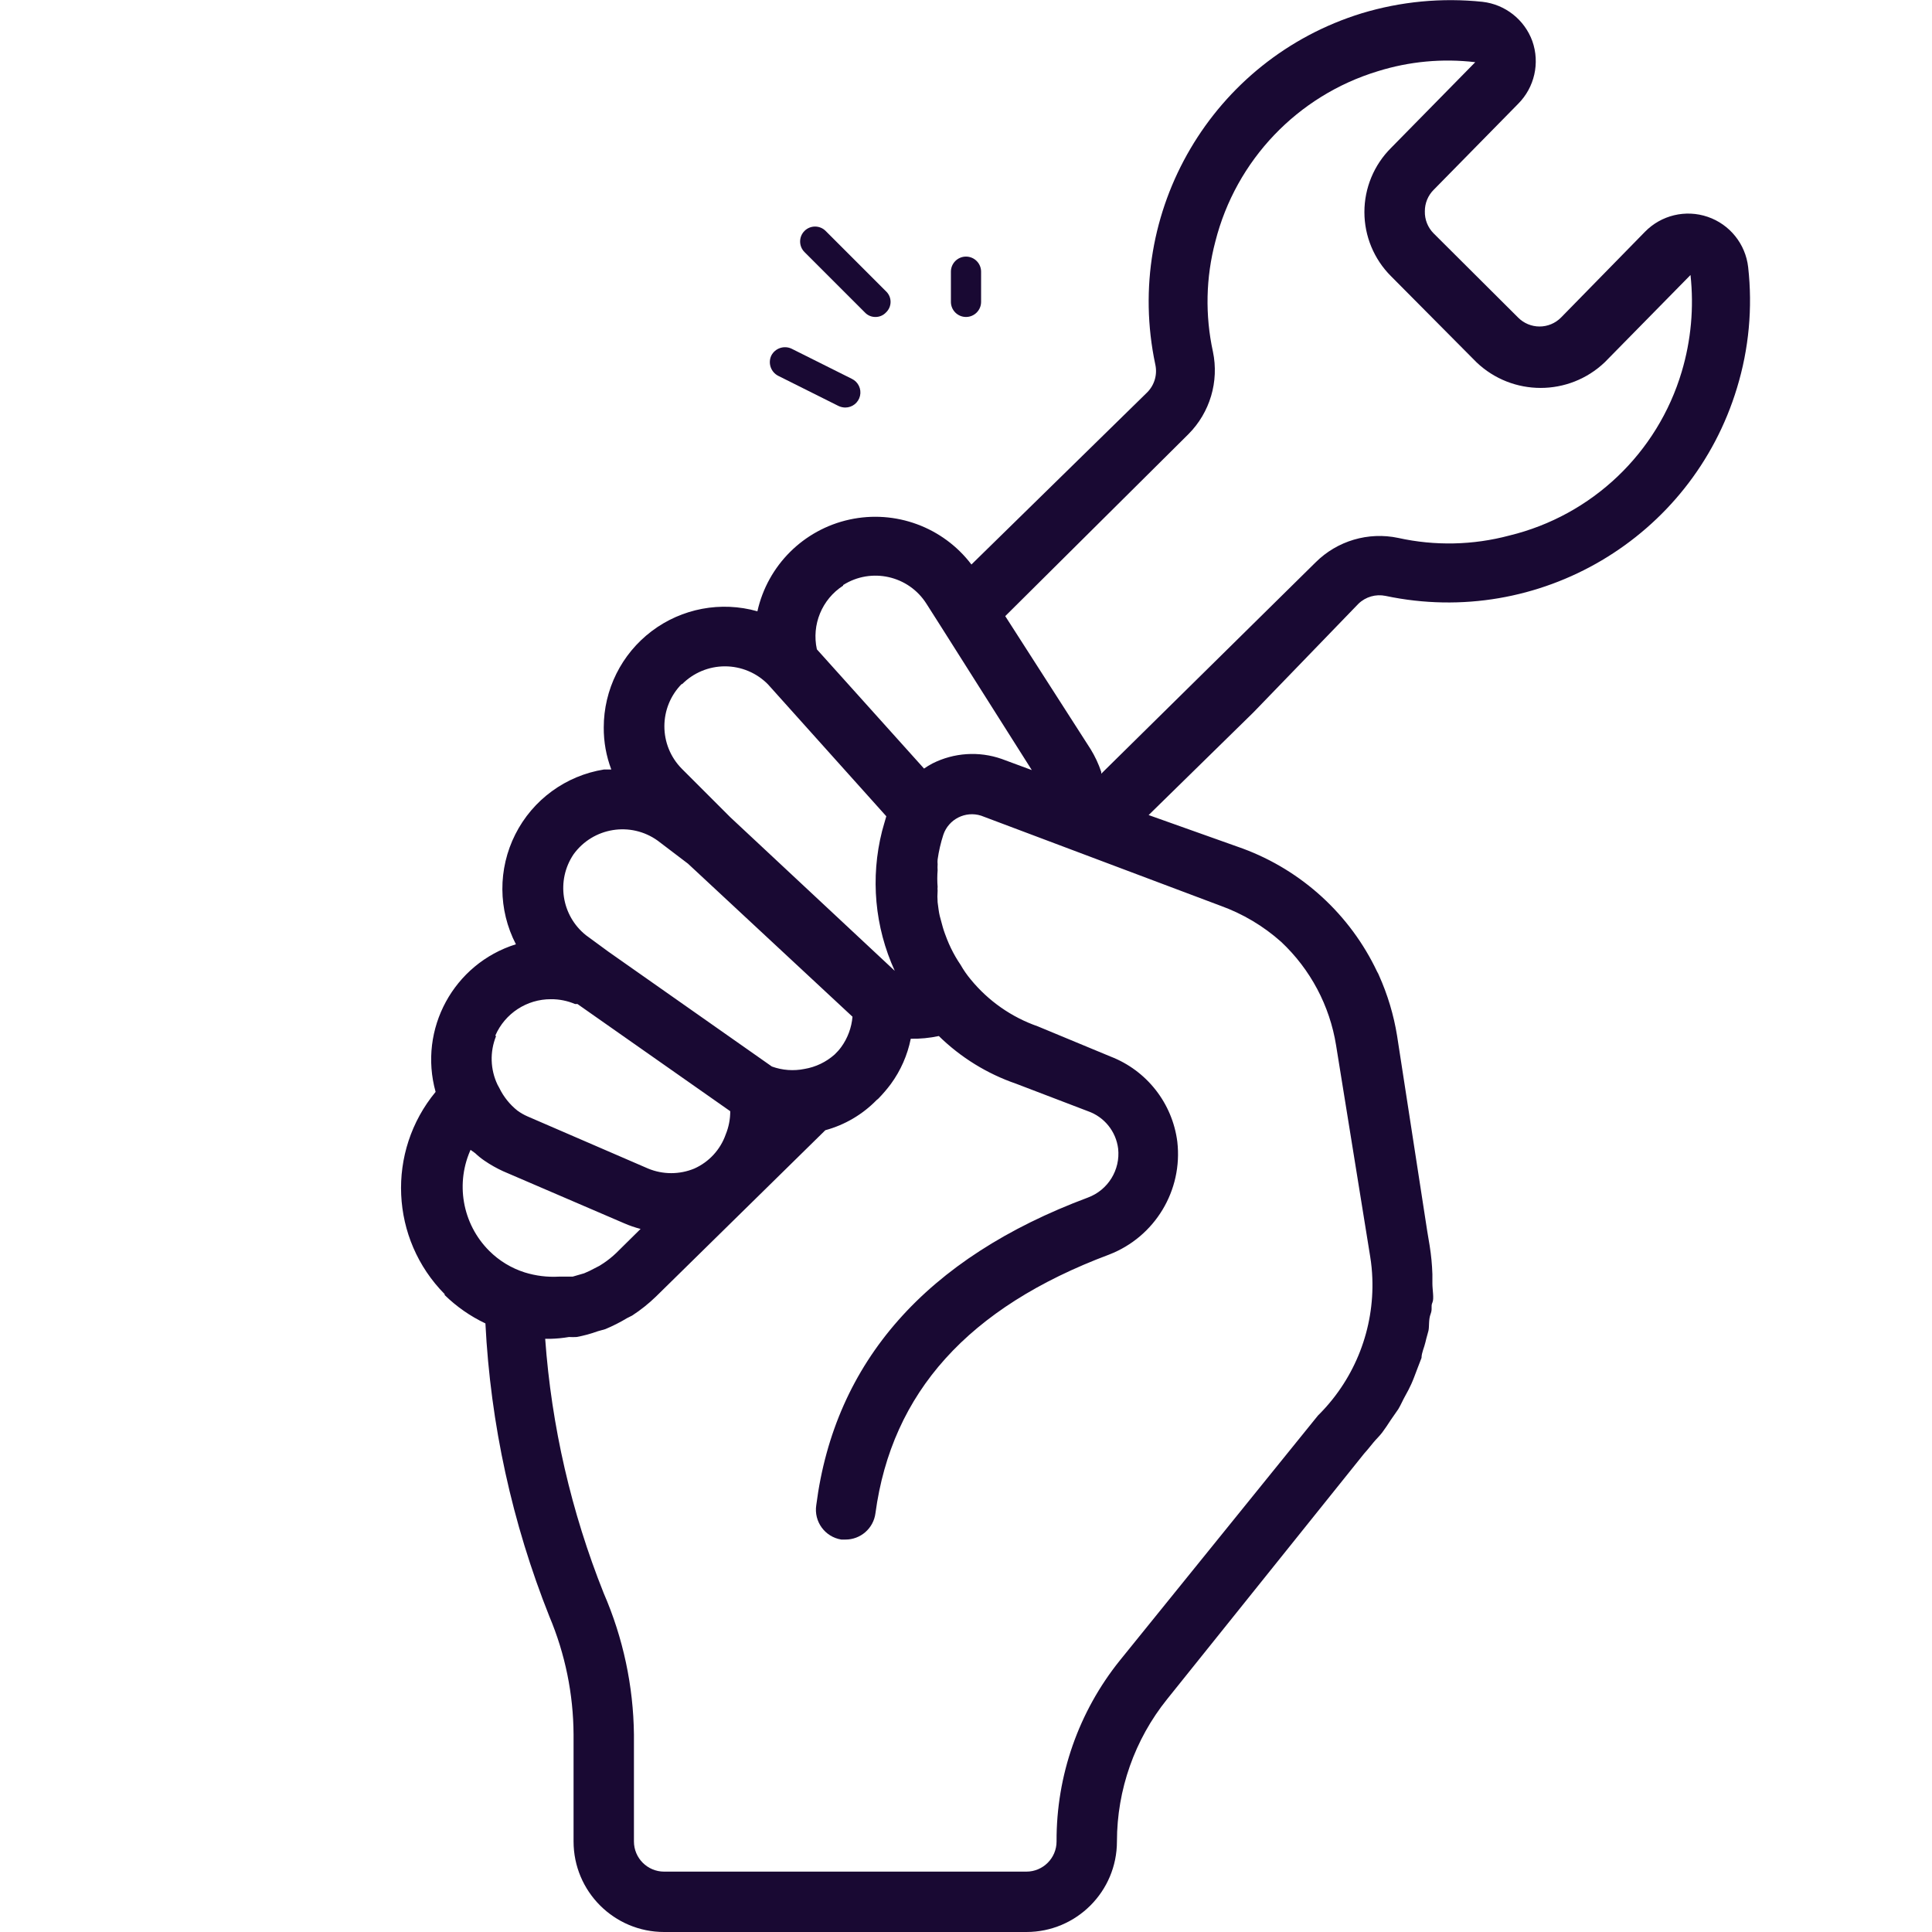
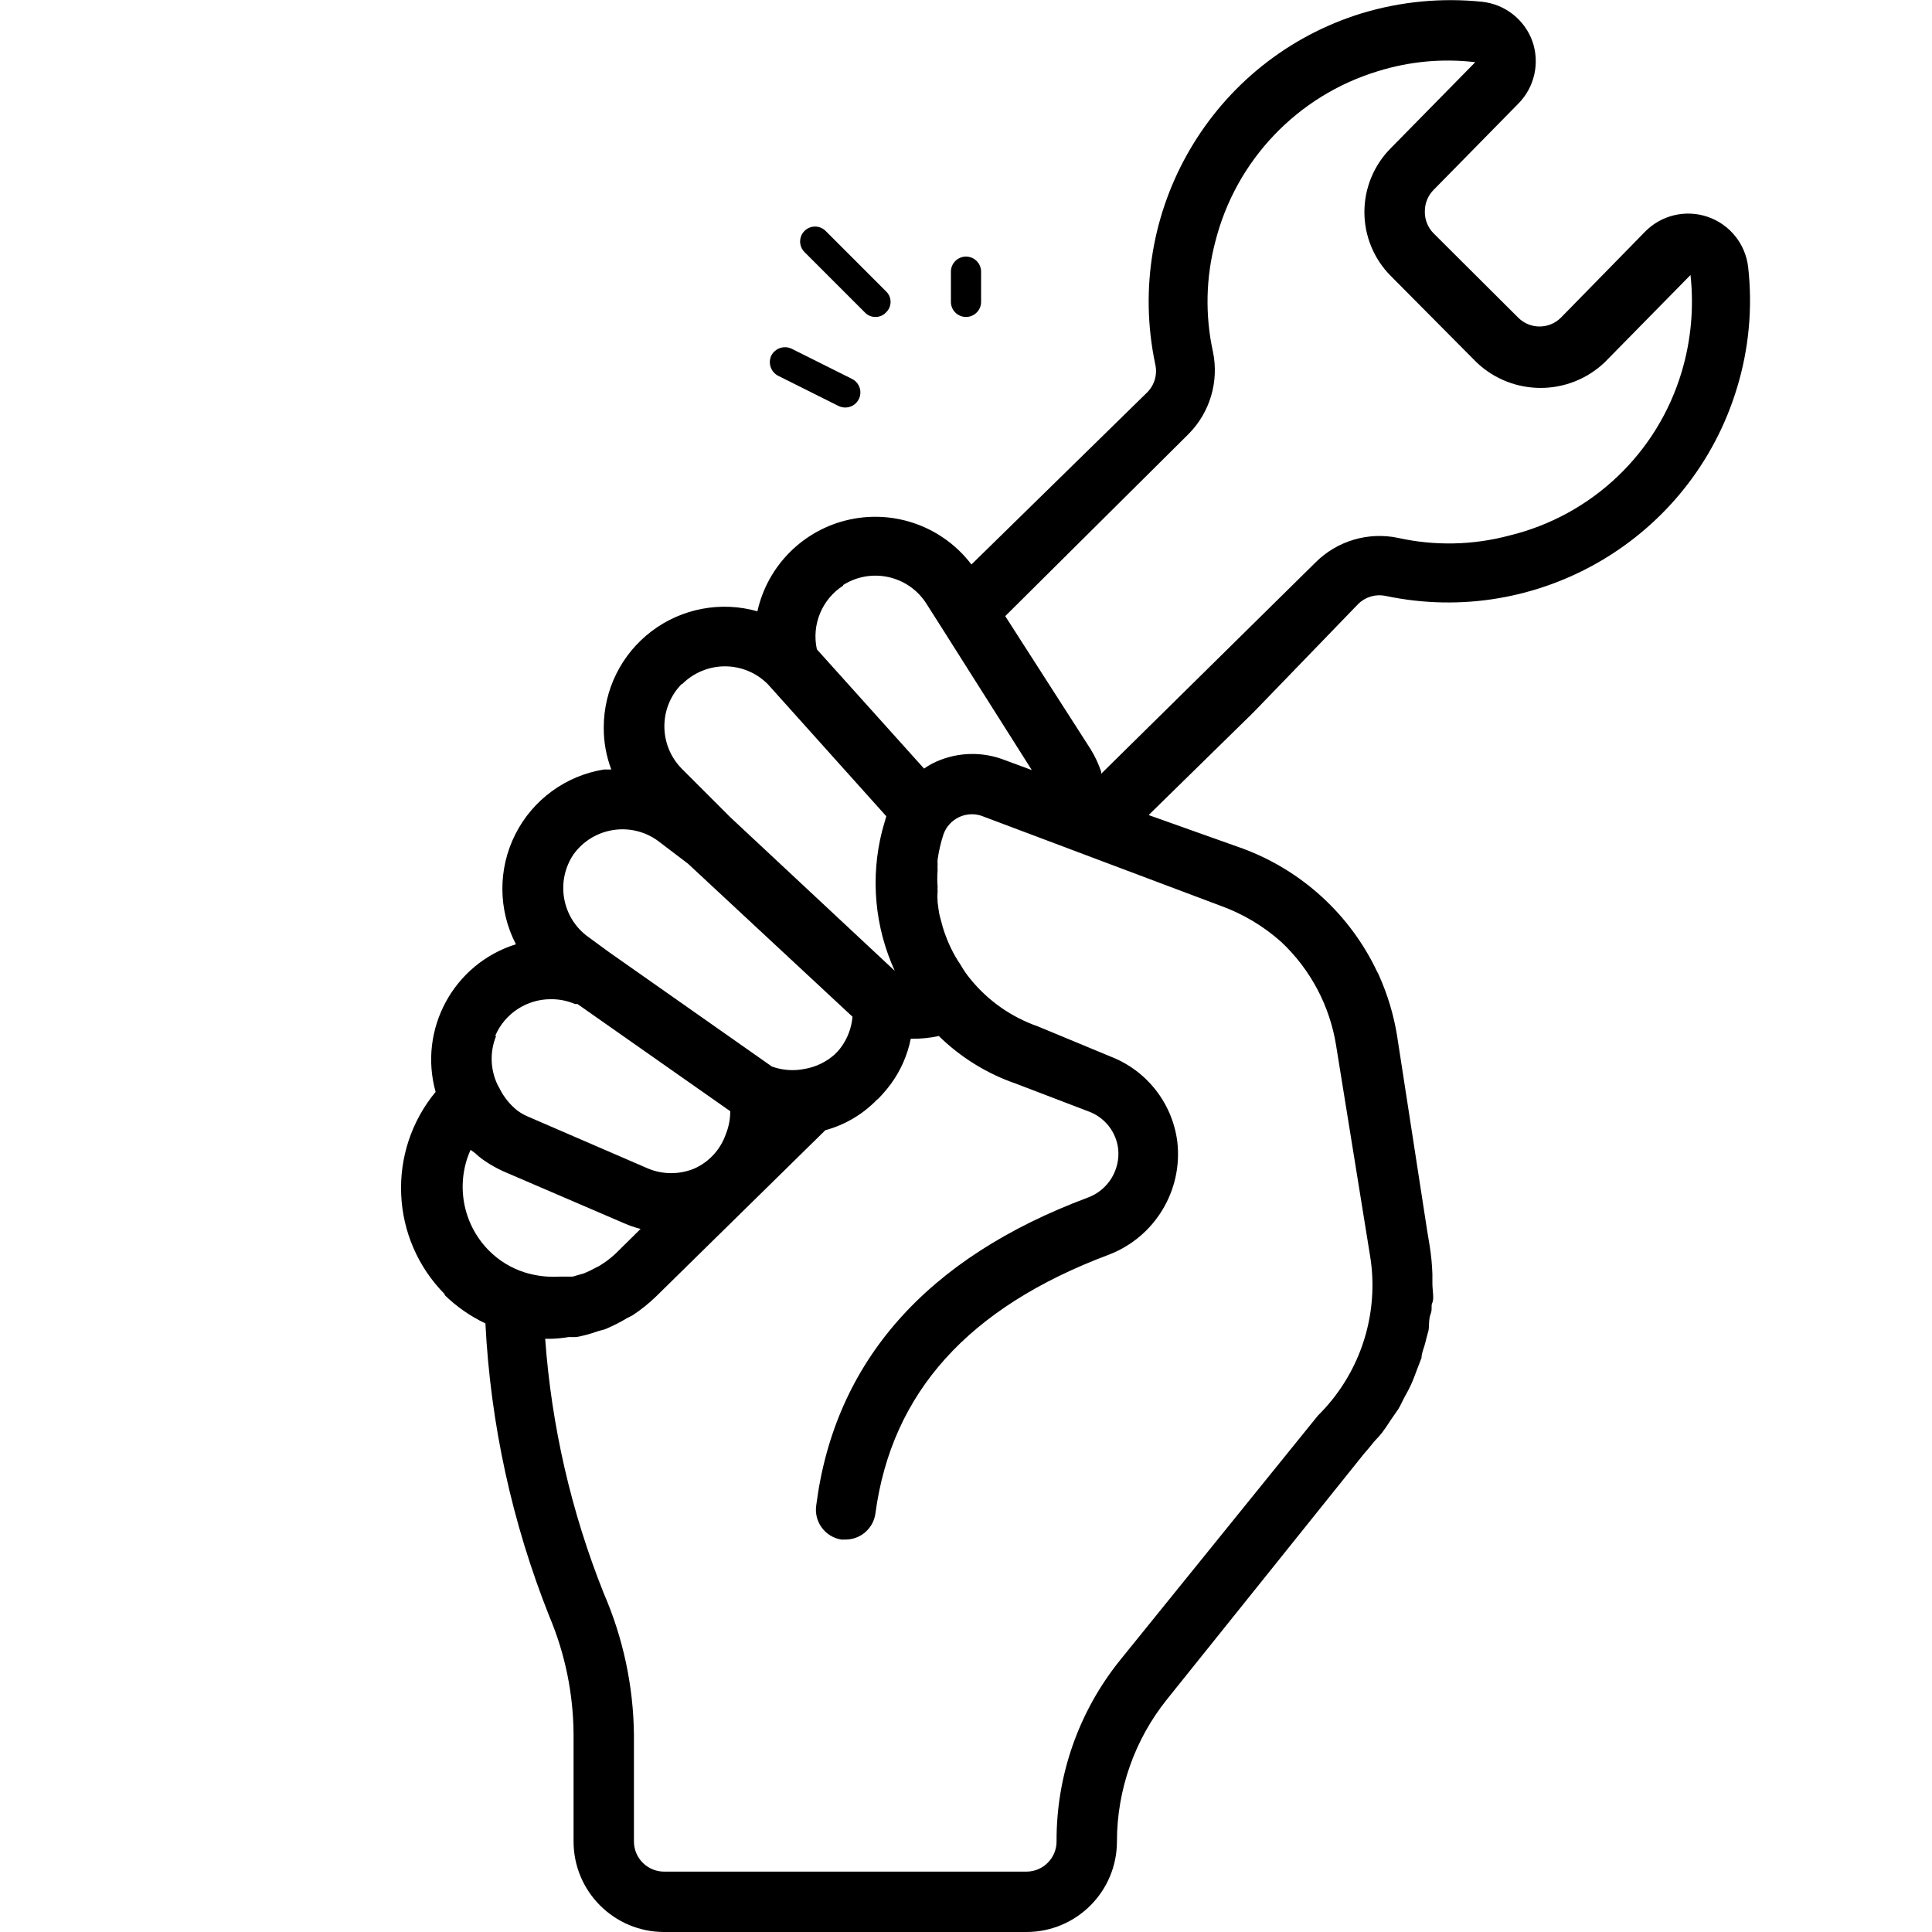
<svg xmlns="http://www.w3.org/2000/svg" data-name="Layer 1" id="Layer_1" viewBox="0 0 64 64">
  <defs>
-     <style>.cls-1{fill:#190933;}</style>
+     <style />
  </defs>
  <path class="cls-1" d="M14.73,42.9a5,5,0,0,0,1.35.94,30.35,30.35,0,0,0,2.12,9.71,10.2,10.2,0,0,1,.8,3.91V61a3,3,0,0,0,3,3H34a3,3,0,0,0,3-3,7.53,7.53,0,0,1,1.66-4.71l6.53-8.14c.11-.12.21-.25.31-.37s.2-.21.29-.33.19-.27.28-.41l.25-.36c.09-.15.15-.3.23-.44s.14-.26.2-.39.13-.32.19-.48l.15-.39c0-.17.09-.34.13-.52s.07-.25.1-.38,0-.37.07-.55,0-.25.06-.38,0-.42,0-.63,0-.2,0-.31a7.47,7.47,0,0,0-.09-.94h0l-.08-.48-1-6.48a8,8,0,0,0-.6-2l0,0a.67.67,0,0,0-.06-.12,8,8,0,0,0-4.45-4.08L38.05,27l3.47-3.4L45,20a1,1,0,0,1,.9-.26,10,10,0,0,0,11.64-6.89,9.91,9.91,0,0,0,.37-4,2,2,0,0,0-3.42-1.17l-2.78,2.84a1,1,0,0,1-1.42,0L47.49,7.73A1,1,0,0,1,47.2,7a1,1,0,0,1,.3-.72l2.79-2.84a2,2,0,0,0,.47-2.08A2,2,0,0,0,49.11.06a10.16,10.16,0,0,0-4,.38,10,10,0,0,0-6.84,11.63A1,1,0,0,1,38,13L32.18,18.7a4,4,0,0,0-7.09,1.55A4,4,0,0,0,20,24.1a3.85,3.85,0,0,0,.25,1.39l-.24,0a4,4,0,0,0-2.92,5.79,4,4,0,0,0-2.66,4.89,5,5,0,0,0,.3,6.7Zm.83-4.83.18.13a2.42,2.42,0,0,0,.31.25,4.14,4.14,0,0,0,.62.35l4,1.72a3.58,3.58,0,0,0,.55.19l-.81.8a3.12,3.12,0,0,1-.41.33l-.14.09-.33.17-.18.08-.38.11-.29,0-.16,0a3.22,3.22,0,0,1-1.14-.14h0a2.91,2.91,0,0,1-1.17-.71,3,3,0,0,1-.59-3.42ZM42.44,31.2a6,6,0,0,1,1.82,3.43l1.13,7a5.69,5.69,0,0,1,.07.71,6.07,6.07,0,0,1-1.73,4.48l-.07.07L37.1,55A9.5,9.5,0,0,0,35,61a1,1,0,0,1-1,1H22a1,1,0,0,1-1-1V57.46a12.1,12.1,0,0,0-1-4.68,28.18,28.18,0,0,1-1.94-8.43h.17a4.34,4.34,0,0,0,.62-.06,2.11,2.11,0,0,0,.25,0,4.26,4.26,0,0,0,.7-.19l.25-.07a5.56,5.56,0,0,0,.73-.37l.16-.08a5.2,5.2,0,0,0,.79-.63l5.61-5.51a3.75,3.75,0,0,0,1.7-1l.06-.05a4.91,4.91,0,0,0,.41-.48,3.81,3.81,0,0,0,.66-1.5,4.13,4.13,0,0,0,.93-.09,6.84,6.84,0,0,0,2.56,1.58l2.38.91a1.51,1.51,0,0,1,1,1.24,1.55,1.55,0,0,1-1,1.62c-5.36,2-8.39,5.44-9,10.19A1,1,0,0,0,27.87,51H28a1,1,0,0,0,1-.87c.54-4,3.07-6.82,7.74-8.57A3.57,3.57,0,0,0,39,37.82,3.5,3.5,0,0,0,36.79,35L34.38,34a5,5,0,0,1-2.22-1.55,3.3,3.3,0,0,1-.34-.49c-.06-.09-.12-.18-.17-.27a4.41,4.41,0,0,1-.28-.58c-.05-.13-.1-.26-.14-.4s-.07-.25-.1-.37-.05-.3-.07-.45a2.58,2.58,0,0,1,0-.39.48.48,0,0,1,0-.12,3.37,3.37,0,0,1,0-.55,1.36,1.36,0,0,1,0-.2.78.78,0,0,1,0-.16,4.86,4.86,0,0,1,.19-.82,1,1,0,0,1,1.25-.63L40.42,30A6.15,6.15,0,0,1,42.44,31.2ZM39.37,14.38a3,3,0,0,0,.81-2.73A7.78,7.78,0,0,1,40.26,8a7.93,7.93,0,0,1,5.38-5.64,7.76,7.76,0,0,1,3.23-.3L46.08,4.9a3,3,0,0,0,0,4.25L48.91,12a3.08,3.08,0,0,0,4.25,0L56,9.11h0a8.12,8.12,0,0,1-.29,3.2A7.9,7.9,0,0,1,50,17.74a7.77,7.77,0,0,1-3.68.08,3,3,0,0,0-2.74.81l-7.1,7,0-.06a3.65,3.65,0,0,0-.35-.75h0L33.3,20.41Zm-11.44,5a2,2,0,0,1,2.76.62l.49.77h0l3,4.74-1-.37a2.94,2.94,0,0,0-2.29.15,2.61,2.61,0,0,0-.28.17l-3.55-3.95A2,2,0,0,1,27.93,19.4Zm-5.34,3.29a2,2,0,0,1,2.85,0l3.92,4.37c-.05.16-.09.32-.14.49a7,7,0,0,0,.42,4.63l-5.45-5.09-1.6-1.6a2,2,0,0,1,0-2.82ZM19,28.3a2,2,0,0,1,2.79-.45l1,.76,5.45,5.07v0a2,2,0,0,1-.37,1l0,0a1.79,1.79,0,0,1-.22.25l0,0a2,2,0,0,1-1,.48,2,2,0,0,1-1.08-.08l-5.41-3.8h0l-.75-.55A2,2,0,0,1,19,28.3Zm-2.59,6a2,2,0,0,1,1.84-1.2,2,2,0,0,1,.8.16l.08,0,5.06,3.55a2,2,0,0,1-.15.77A1.94,1.94,0,0,1,23,38.71a2,2,0,0,1-1.53,0l-4-1.73,0,0a1.77,1.77,0,0,1-.33-.19l0,0a2.17,2.17,0,0,1-.6-.75h0l-.06-.11A2,2,0,0,1,16.43,34.33Z" />
  <path class="cls-1" d="M25.55,11.78a.51.51,0,0,0,.23.67l2,1a.54.54,0,0,0,.22.05.5.5,0,0,0,.22-.95l-2-1A.51.51,0,0,0,25.55,11.78Z" />
  <path class="cls-1" d="M29,10.5a.47.47,0,0,0,.35-.15.48.48,0,0,0,0-.7l-2-2a.49.49,0,0,0-.7.7l2,2A.47.47,0,0,0,29,10.5Z" />
  <path class="cls-1" d="M32.5,10V9a.5.5,0,0,0-1,0v1a.5.5,0,0,0,1,0Z" />
</svg>
